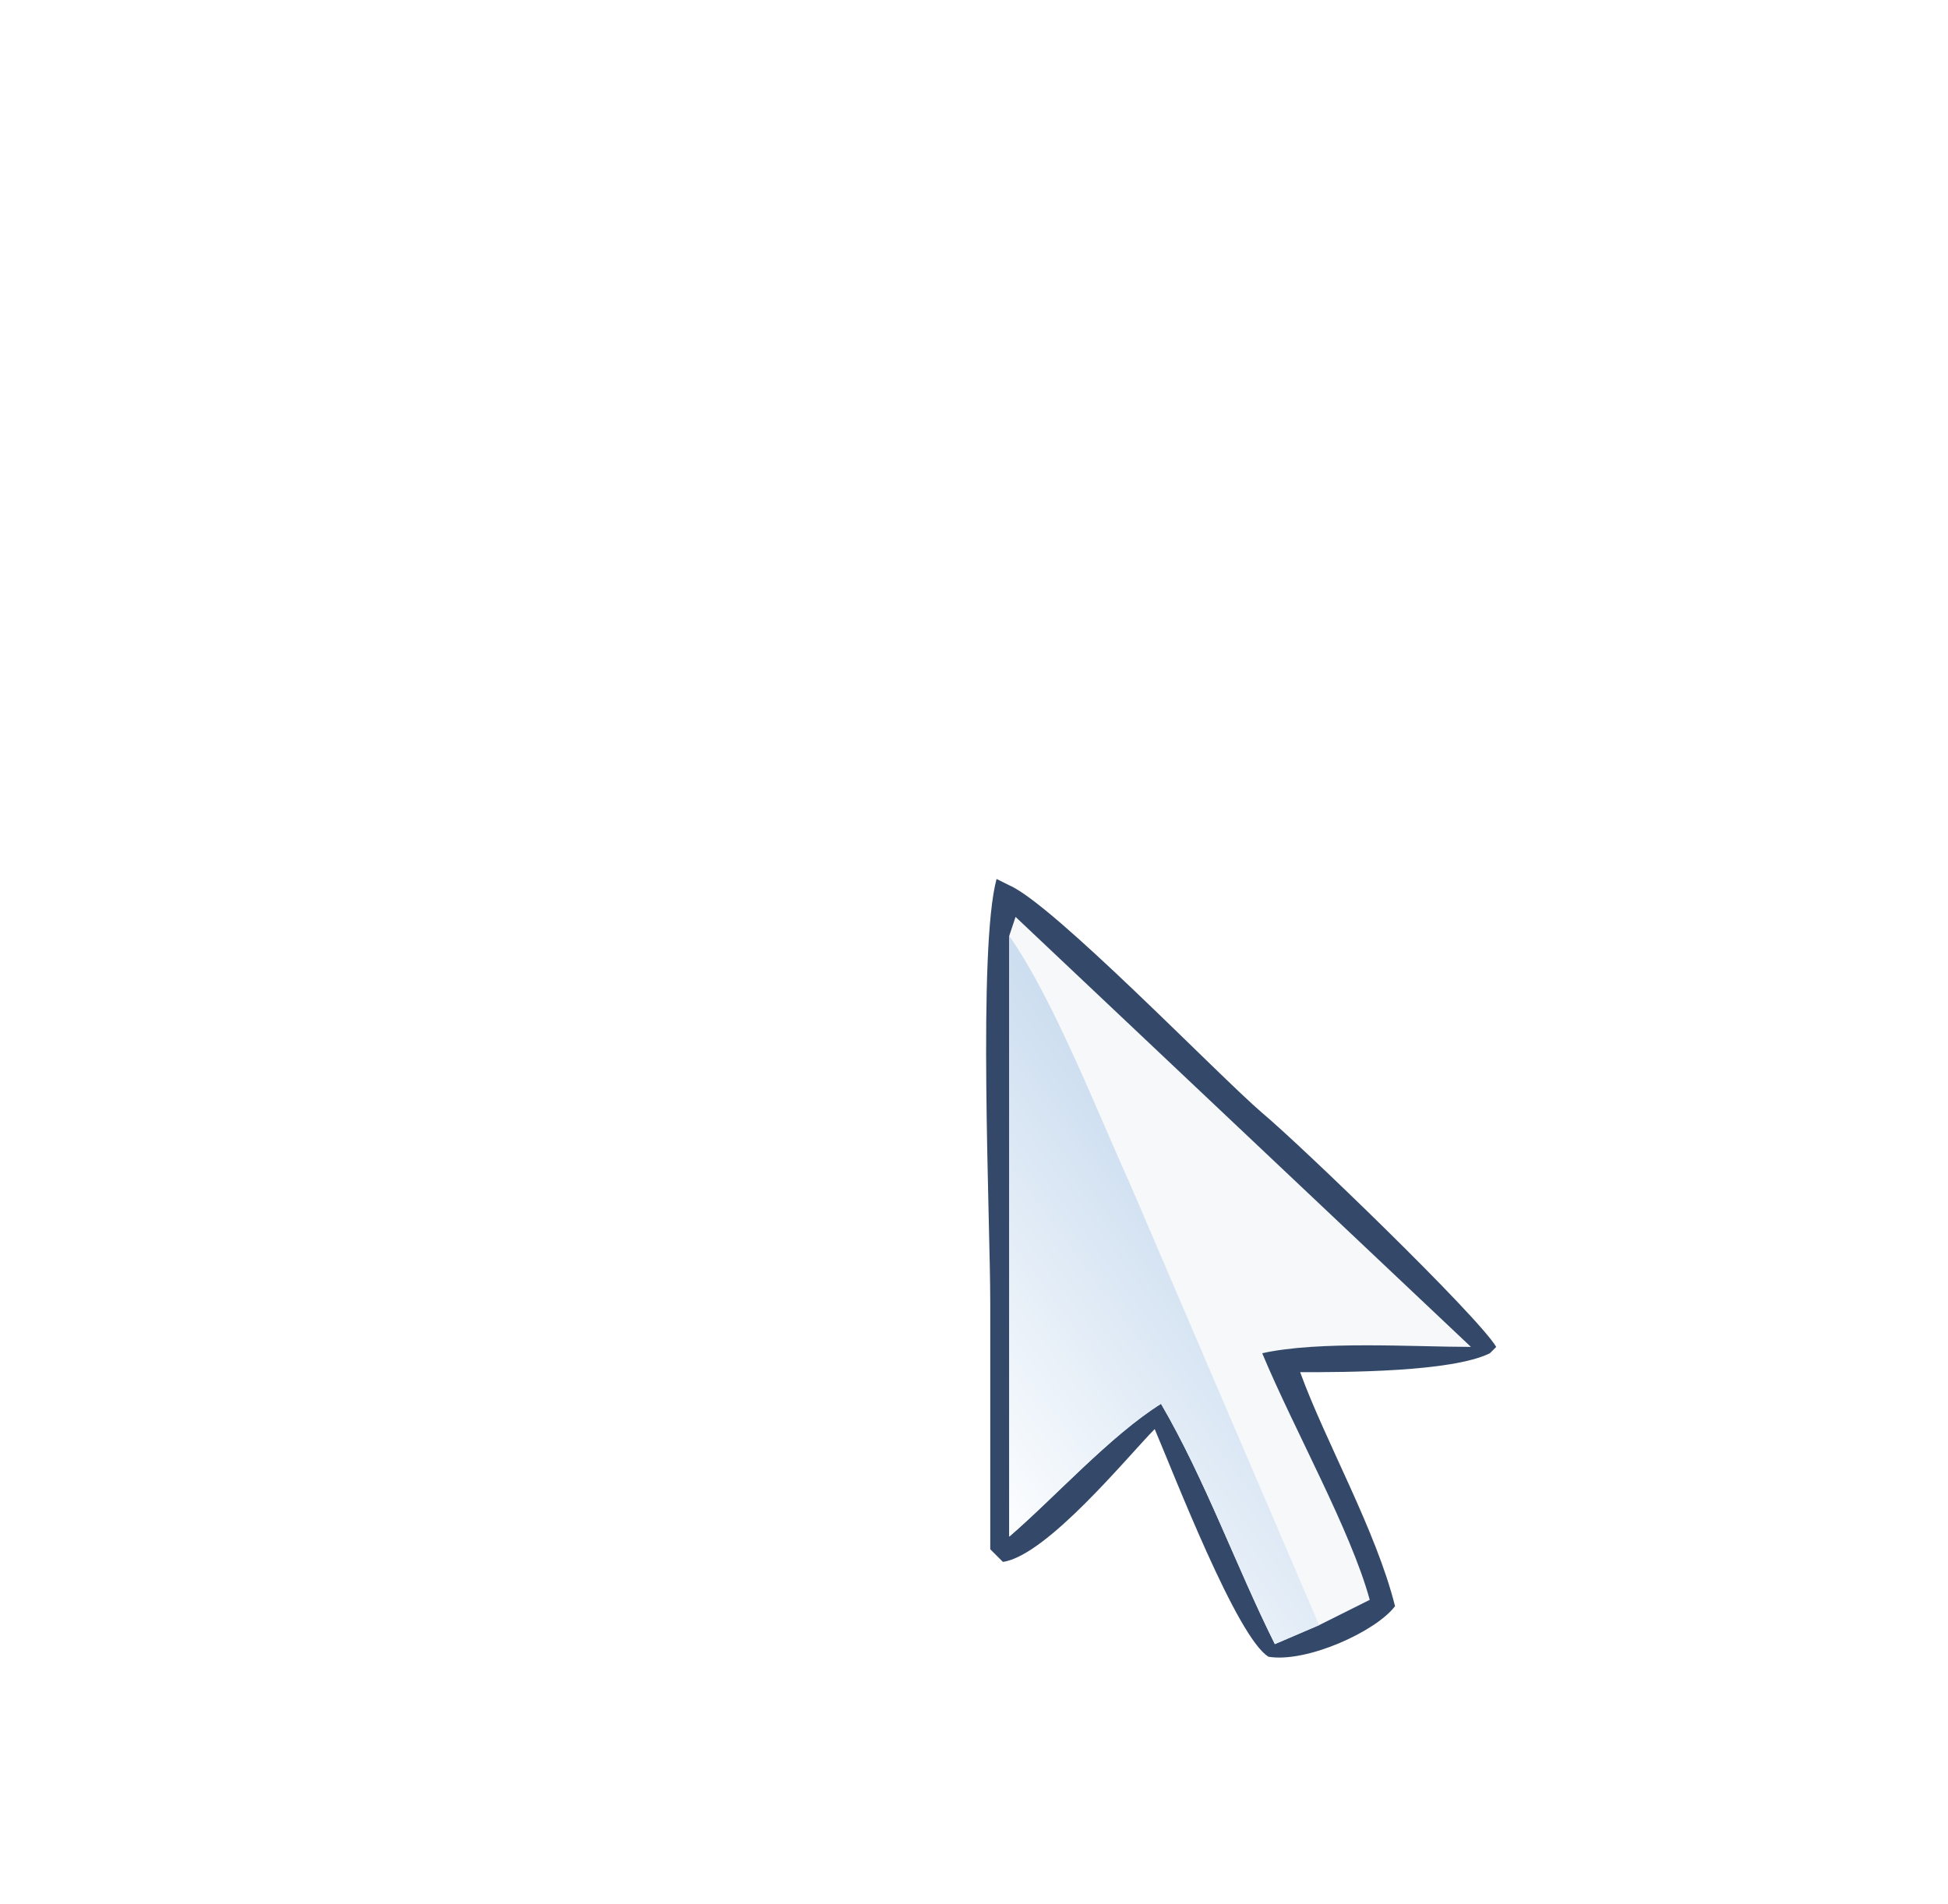
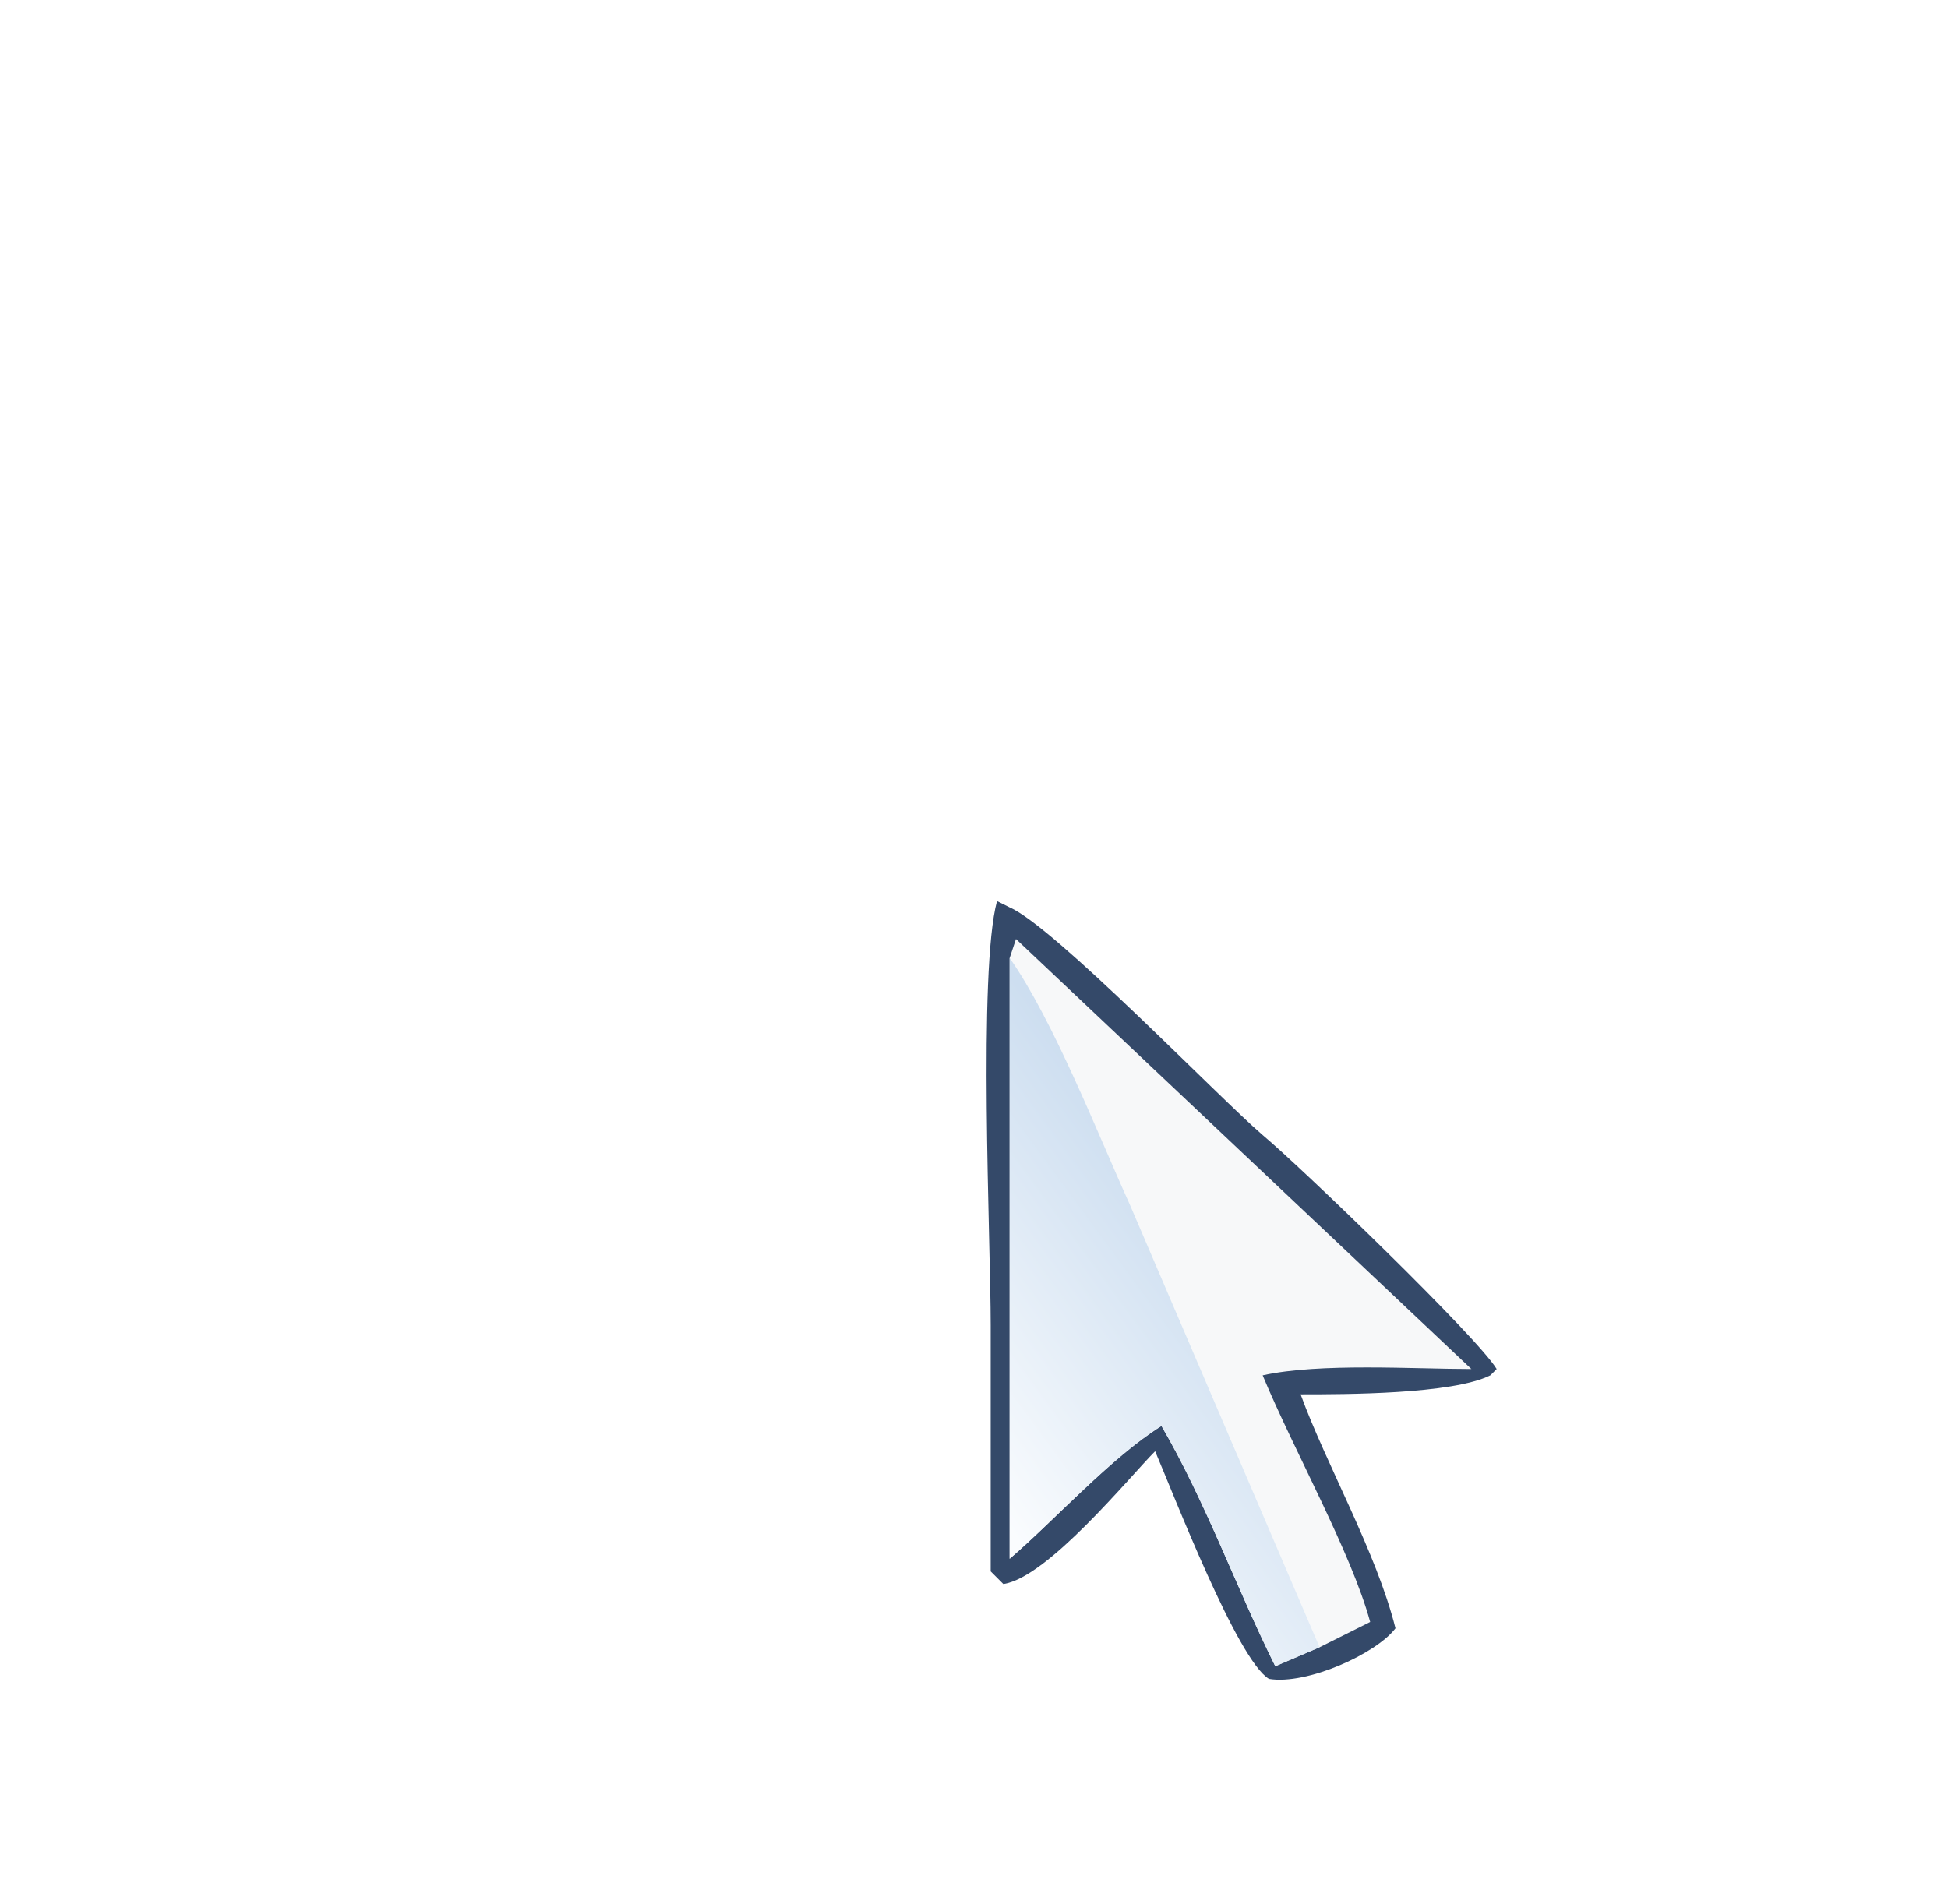
<svg xmlns="http://www.w3.org/2000/svg" width="44" height="43" viewBox="0 0 44 43">
  <defs>
    <clipPath id="clip_sgtcool_01">
      <rect x="0" y="0" width="44" height="43" />
    </clipPath>
  </defs>
  <g clip-path="url(#clip_sgtcool_01)">
-     <svg x="0.51" y="-0.5" width="44" height="43" viewBox="0 0 308 288" preserveAspectRatio="xMidYMid meet" style="overflow:hidden">
+     <svg x="0.52" y="0" width="44" height="43" viewBox="0 0 308 288" preserveAspectRatio="xMidYMid meet" style="overflow:hidden">
      <g transform="translate(0 0)" data-sgt-offset="1">
        <path fill="#344969" d="M461 374a63 63 0 1 1 14 125 63 63 0 0 1-14-125Zm9 104a42 42 0 1 0-3-84 42 42 0 0 0 3 84Z" data-index="0" style="opacity:1" />
        <path fill="#344969" d="M464 377a59 59 0 1 1 8 118 59 59 0 0 1-8-118Zm6 101a42 42 0 1 0-3-84 42 42 0 0 0 3 84Z" data-index="1" style="opacity:1" />
        <defs>
          <linearGradient id="a" x1="427.5" x2="481.4" y1="391.8" y2="494.3" gradientUnits="userSpaceOnUse">
            <stop offset="0" stop-color="#6CA4EC" />
            <stop offset="1" stop-color="#C0DCF7" />
          </linearGradient>
        </defs>
        <path fill="url(#a)" d="M518 468a59 59 0 1 1-54-91l-3 6c3 7 3 7 9 7a46 46 0 1 0 37 71c9 0 7 3 11 7Z" data-index="2" style="opacity:1" />
        <defs>
          <linearGradient id="b" x1="479.5" x2="504" y1="452.9" y2="387.7" gradientUnits="userSpaceOnUse">
            <stop offset="0" stop-color="#CFE5FA" />
            <stop offset="1" stop-color="#FFFFFE" />
          </linearGradient>
        </defs>
        <path fill="url(#b)" d="M464 377a59 59 0 0 1 54 91c-4-4-2-7-11-7a46 46 0 0 0-37-71c-6 0-6 0-9-7l3-6Z" data-index="3" style="opacity:1" />
        <path fill="#344969" d="M1066 104c3 0 6 0 9 2 9 8 3 33 5 45 1-10 5-51 24-32 5 5-2 32-4 38 2-5 5-13 9-18 5-6 17-2 16 6-2 16-11 27-13 43-3 30-11 49-44 48-31-3-33-17-47-41l-12-16c-5-9 1-16 10-16 8 0 16 10 21 16l-1-14c-2-9-9-35-7-43 1-3 3-5 6-6 15-6 18 25 21 36-1-9-2-30 0-39 1-5 3-7 7-9Z" data-index="4" style="opacity:1" />
        <path fill="#F7F8F9" d="M1017 184c-3-4-9-11-3-17l5-1c9 1 15 17 23 16l2-4c1-13-14-51-6-58 1-1 2-2 4-1 11 3 10 37 17 42 7-6-5-52 11-54 13 3 2 44 9 54 3-3 7-23 8-30 2-10 12-22 15-5 2 8-9 38-5 43 8-3 8-31 21-29 9 5-6 30-8 38l-4 26v1c-4 23-23 31-45 27-19-3-25-17-33-32l-11-16Z" data-index="5" />
        <path fill="#BFD5EF" d="M1017 184h1c17 7 17 38 47 41 8 0 15 0 22-3 10-4 11-14 19-18v1c-4 23-23 31-45 27-19-3-25-17-33-32l-11-16Z" data-index="6" style="opacity:1" />
        <path fill="#344969" d="M165 379c10 0 11 1 18 7 12-2 14 0 21 8 5 0 9 0 12 3 4 3 6 10 6 15 0 14 0 31-3 45l-6 16c-2 4 0 11-4 14-6 6-25 6-34 7l-15-2c-18-3-13-7-19-19-4-6-12-11-16-17-11-20-10-37 9-50 0-20 3-29 25-23l6-4Z" data-index="7" />
        <path fill="#F7F8F9" d="M161 390c-1-8 9-9 14-5 6 5 6 11 7 18l3-2c1-2 0-4-1-7l1-4c2-1 3-2 5-1 11 2 12 11 12 19l3-1v-7c1-1 1-2 3-2 12-1 11 20 11 28l-1 18c-1 9-5 17-7 25-2 7-2 17-10 19-17 4-37 4-53-3-6-26-22-23-25-46-3-9 0-17 5-24l7-5c0 4-1 15 1 17h2c2-13-3-27 3-38 2-5 9-6 13-3s5 9 5 14h2l1-1-1-9Z" data-index="8" />
        <path fill="#BFD5EF" d="M123 439c7 5 9 15 18 19 8 4 10 13 13 20 11 4 20 5 31 4 16-2 17-4 21-18l12-20c-1 9-5 17-7 25-2 7-2 17-10 19-17 4-37 4-53-3-6-26-22-23-25-46Z" data-index="9" />
        <path fill="#D2E0F3" d="M135 410c0 4-1 15 1 17h2c1 5-2 6-6 9-1-6-2-18-4-21l7-5Z" data-index="10" />
        <path fill="#D2E0F3" d="M161 390c5 4 8 13-1 13l-1-1v-2h2l1-1-1-9Z" data-index="11" />
        <path fill="#D2E0F3" d="M205 400c3 3 6 5 3 10l-4 1c-2-1-1-1-2-3l3-1v-7Z" data-index="12" />
        <path fill="#D2E0F3" d="M184 394c5 3 7 9 0 11h-1l-1-2 3-2c1-2 0-4-1-7Z" data-index="13" />
        <path fill="#344969" d="M752 382c13-3 18-3 22 12l9 3c12-8 18-1 24 9l-5 9 3 10c10 1 12 1 13 12 1 17-8 10-14 16v1c4 4 6 8 2 12 3 7-5 16-12 17-5 1-7-2-11-4l-9 4-1 4c-4 12-14 9-23 6l-3-10-8-4-3 2c-10 6-17-3-21-11l5-10-4-8c-6-2-11-4-13-11-2-11 4-14 13-16l4-10-6-9c8-10 12-17 24-9l9-3 5-12Zm12 83a27 27 0 1 0-6-54 27 27 0 0 0 6 54Z" data-index="14" />
        <path fill="#D2E0F3" d="M804 454c4 4 6 8 2 12-2-1-3-4-4-6l2-6Z" data-index="15" />
        <defs>
          <linearGradient id="c" x1="763.3" x2="758" y1="489.9" y2="385.5" gradientUnits="userSpaceOnUse">
            <stop offset="0" stop-color="#5E9AE5" />
            <stop offset="1" stop-color="#A2CDF5" />
          </linearGradient>
        </defs>
        <path fill="url(#c)" d="M755 385c12-1 13-1 16 11l12 5 10-5 10 10-6 10 5 12 12 3v14l-11 3-6 12 6 10c-2 4-6 7-10 10l-10-5-12 5c-1 5-1 8-4 11h-13l-3-11-12-5-11 5-9-10 5-10-4-11-12-4v-14l11-3 5-12-6-10 10-10 10 6c4-3 9-4 13-6 1-5 1-7 4-11Zm9 80a27 27 0 1 0-6-54 27 27 0 0 0 6 54Z" data-index="16" style="opacity:1" />
        <path fill="#344969" d="M758 411a27 27 0 1 1 5 54 27 27 0 0 1-5-54Zm8 49a23 23 0 1 0-10-45 23 23 0 0 0 10 45Z" data-index="17" />
        <path fill="#344969" d="M753 105c22-1 11 27 15 35 6 3 8-6 17 8 10-5 13-3 19 7l7-2c9-1 10 10 10 16 1 37 0 65-44 67l-4-1c-27-2-37-25-47-46-4-6-10-15-9-22 0-3 1-6 3-7 3-2 6-3 9-2 7 1 12 9 16 15-2-16-2-44 0-60 1-4 4-6 8-8Z" data-index="18" />
        <path fill="#F7F8F9" d="M722 176c-2-5-3-12 2-15 9-4 18 18 23 19 5-7-6-68 7-72 16 0 5 42 11 53 4-2-2-17 10-19 9 3 4 20 9 23 3-3-1-17 9-16 8 0 6 16 9 21 2-5 4-16 10-15 10 8 5 30 6 41-3 31-29 43-56 34-17-6-33-39-40-54Z" data-index="19" />
        <path fill="#BFD5EF" d="M722 176c3 1 5 3 6 5 7 9 11 19 17 27 16 19 50 24 64 1 2-4 5-10 9-13-3 31-29 43-56 34-17-6-33-39-40-54Z" data-index="20" />
        <path fill="#344969" d="m1124 637 5 1 2 2c-5 16-14 58-24 71-7 3-11-15-12-19l-44 44c5 1 21 6 20 12-5 5-20 9-27 11l-39 13c-3 1-5 1-7-1v-7c2-8 20-64 24-66h1c5 2 9 14 11 19 15-14 28-29 44-43-5-2-20-5-20-11l5-5c20-8 41-14 61-21Z" data-index="21" style="opacity:1" />
        <path fill="#F7F8F9" d="m1059 662 55-17c3-1 10-4 13-3v2c-5 19-14 46-21 65-4-6-7-16-10-23-15 14-37 35-51 51l23 10-52 18c-4 1-11 4-15 4l8-26 14-42 9 23c17-17 35-34 51-52-8-3-15-5-24-10Z" data-index="22" />
        <path fill="#BFD5EF" d="m1011 759 12-12 22-22 70-71c3-3 8-8 12-10-5 19-14 46-21 65-4-6-7-16-10-23-15 14-37 35-51 51l23 10-52 18-5-6Z" data-index="23" style="opacity:1" />
        <path fill="#D2E0F3" d="m1001 769 10-10 5 6c-4 1-11 4-15 4Z" data-index="24" />
        <path fill="#344969" d="M700 638h6c11 2 55 15 67 24v2c-4 5-13 8-19 10l43 44c2-5 6-21 13-19l3 6c3 10 22 60 19 67-7 1-60-17-69-22-2-1-3-2-3-4 2-4 14-8 19-10l-43-44c-2 5-6 17-11 20-6-2-12-27-14-33-4-13-11-28-11-41Z" data-index="25" />
        <path fill="#F7F8F9" d="m725 709-15-45-7-22 1-1 2 1 34 10 30 11c-7 4-14 6-22 9 16 18 34 34 51 52 3-8 5-16 9-23 2 6 22 65 21 68h-2l-24-8-41-14 24-10-52-52-9 24Z" data-index="26" />
        <path fill="#BFD5EF" d="m725 709-15-45-7-22 1-1 2 1c0 2 1 3 3 4 11 13 24 25 36 37l55 56c5 6 24 24 27 30l-24-8-41-14 24-10-52-52-9 24Z" data-index="27" />
        <path fill="#344969" d="m154 136 2 1c7 3 33 30 40 36 6 5 34 32 37 37l-1 1c-6 3-23 3-30 3 4 11 12 25 15 37-3 4-14 9-20 8-5-3-15-29-18-36-4 4-17 20-24 21l-2-2v-39c0-13-2-56 1-67Z" data-index="28" />
        <path fill="#F7F8F9" d="m156 145 1-3 72 68c-9 0-24-1-33 1 5 12 14 28 17 39l-8 4-7 3c-6-12-11-26-18-38-8 5-17 15-24 21v-95Z" data-index="29" />
        <defs>
          <linearGradient id="d" x1="190" x2="147.8" y1="193.5" y2="224.5" gradientUnits="userSpaceOnUse">
            <stop offset="0" stop-color="#CDDEF0" />
            <stop offset="1" stop-color="#FAFCFE" />
          </linearGradient>
        </defs>
        <path fill="url(#d)" d="M156 145c7 10 14 28 19 39l30 70-7 3c-6-12-11-26-18-38-8 5-17 15-24 21v-95Z" data-index="30" />
        <path fill="#344969" d="M457 95c9-1 22-2 29 3 4 3 5 8 2 11-4 4-7 4-12 4l1 41v73c5 0 10 2 12 7l-1 6c-2 3-5 4-9 5-7 1-41 4-30-13 3-4 7-5 11-5V113l-8-1c-10-8-4-15 5-17Z" data-index="31" />
        <path fill="#F7F8F9" d="M464 113h9v114h-7c-1 0-3 0-2-1 0-11-2-109 0-113Z" data-index="32" />
        <path fill="#BFD5EF" d="m453 109-2-6c2-6 11-5 16-5 4 0 19 0 18 8-1 2-4 3-6 3h-26Z" data-index="33" />
        <path fill="#7CB2F2" d="M453 109c6-4 21-4 26 0h-26Z" data-index="34" />
        <path fill="#7CB2F2" d="M460 231c6-1 23-2 26 5-1 4-4 5-8 6-7 0-23 1-27-4-1-6 5-7 9-7Z" data-index="35" />
        <path fill="#344969" d="M463 661h6c3 0 6 2 8 4 3 5 3 71 1 78-1 3-4 5-7 6-7 1-15-1-15-9l-1-26c1-15-1-33 1-47l7-6Z" data-index="36" />
        <path fill="#BFD5EF" d="M475 741c-1 2-3 3-6 4h-6c-2-1-3-3-3-5-2-6-2-69 0-72s6-3 9-4c2 1 6 3 6 6 2 19 2 53 0 71Z" data-index="37" />
        <path fill="#F7F8F9" d="M469 664c2 1 6 3 6 6 2 19 2 53 0 71l-7-3c-1-9-2-68 1-74Z" data-index="38" />
        <path fill="#344969" d="M135 693c12 0 63-1 70 2 3 1 5 2 6 5v10c-2 4-5 5-9 7-12 0-60 2-69-2-3-1-5-3-6-5v-11c2-3 5-5 8-6Z" data-index="39" />
        <path fill="#F7F8F9" d="M129 703c2-2 5-6 7-6h59c9 0 15 1 13 11l-4 5h-67c-5 0-8-5-8-10Z" data-index="40" />
        <path fill="#BFD5EF" d="M129 703c7 6 62-2 79 5l-4 5h-67c-5 0-8-5-8-10Z" data-index="41" />
        <path fill="#344969" d="M154 725c8-1 33-2 40 1l3 3c2 6-16 31-19 38-3 3-4 6-8 7-8 0-22-29-27-36-8-13 1-13 11-13Z" data-index="42" />
        <path fill="#F7F8F9" d="M149 729h45c-4 10-18 34-25 42-6-6-24-35-24-42h4Z" data-index="43" />
        <path fill="#D2E0F3" d="M187 729h7c-4 10-18 34-25 42-6-6-24-35-24-42h4l1 2c7 7 12 21 19 28l18-30Z" data-index="44" />
        <path fill="#344969" d="M439 676c3 0 7 0 8 4 2 14 1 33 0 48-2 14-21-3-27-6s-22-11-22-17c3-8 34-24 41-29Z" data-index="45" />
        <path fill="#F7F8F9" d="M407 700c6-4 30-19 34-20l2 1v48h-5l-21-13-15-10c1-4 2-4 5-6Z" data-index="46" />
        <path fill="#BFD5EF" d="m407 700 8 4-1 1c9 8 20 12 27 18h2v6h-5l-21-13-15-10c1-4 2-4 5-6Z" data-index="47" />
        <path fill="#D2E0F3" d="m407 700 8 4-1 1c-5-1-8 0-12 1 1-4 2-4 5-6Z" data-index="48" />
        <path fill="#D2E0F3" d="M441 723h2v6h-5l3-6Z" data-index="49" />
        <path fill="#BFD5EF" d="M407 700c6-4 30-19 34-20l2 1v6c-7 2-23 12-28 17l-8-4Z" data-index="50" />
        <path fill="#344969" d="M491 676c9 1 30 16 39 21 15 10-3 18-11 22-5 4-23 17-29 14-5-7-3-42-2-52 0-2 2-4 3-5Z" data-index="51" />
        <path fill="#F7F8F9" d="M492 679c7 4 36 20 40 26-2 5-30 20-36 24h-4l-1-5v-32l1-13Z" data-index="52" />
        <path fill="#BFD5EF" d="M492 679c7 4 36 20 40 26-2 5-30 20-36 24h-4l-1-5 32-19c-5-3-27-17-31-18l-1 5 1-13Z" data-index="53" />
        <path fill="#344969" d="M167 635c2 0 4 0 5 2 9 12 21 29 25 44 2 6-23 4-26 4-7 0-27 1-30-2-3-5 22-45 26-48Z" data-index="54" />
        <path fill="#F7F8F9" d="M150 668c5-8 12-22 19-29 5 5 24 36 24 41-2 2-7 2-10 2h-19l-21-1 7-13Z" data-index="55" />
        <path fill="#BFD5EF" d="M150 668c5-8 12-22 19-29 5 5 24 36 24 41-2 2-7 2-10 2l3-2c0-5-14-25-17-30l-13 21-6-3Z" data-index="56" />
        <path fill="#D2E0F3" d="m150 668 6 3c-1 3-2 2-5 2-3 3 0 3 0 8 2 1 11-1 13 1l-21-1 7-13Z" data-index="57" />
        <path fill="#344969" d="M818 368c5 3 18 18 16 24l-6 1c-4 0 1 13-3 16-2 2-2 2-5 2-12 0-9-8-8-18l-8-1c-3-5 12-21 14-24Z" data-index="59" />
        <path fill="#BFD5EF" d="m819 374 12 15h-8v15c-1 3-2 3-4 4l-3-1c-2-5-1-12-1-18h-8l12-15Z" data-index="60" />
        <path fill="#344969" d="M1065 370c14 1 7 22 9 33 1 6 0 15-5 20-6 0-7-1-10-5v-26c0-8-2-17 6-22Z" data-index="61" />
        <path fill="#F7F8F9" d="M1065 374c2 0 5 1 5 4 0 9 2 35-2 42-2-1-5-2-5-5v-37l2-4Z" data-index="62" />
        <path fill="#344969" d="M1024 424h9c7 1 24-2 24 7l-2 7c-4 3-13 2-18 2-8-1-47 3-27-15l14-1Z" data-index="63" />
        <path fill="#F7F8F9" d="M1010 428h27c5 0 13-1 16 4l-1 4h-21c-6 0-18 2-22-3l1-5Z" data-index="64" />
        <path fill="#344969" d="M1065 442h1c2 0 4 0 6 2 3 5 3 39 1 45 0 3-4 5-6 6-10-3-9-12-8-20 0-11-3-26 6-33Z" data-index="65" />
        <path fill="#F7F8F9" d="m1065 446 3 1c4 3 2 34 2 41l-2 3c-6-2-6-4-6-10l1-32 2-3Z" data-index="66" />
        <path fill="#344969" d="M1105 424c10 0 34 2 17 15l-24 1c-5 0-23 1-23-7 0-11 14-8 21-8l9-1Z" data-index="67" />
        <path fill="#F7F8F9" d="M1111 428c5 0 10 0 13 4-1 6-27 4-32 4-4 0-13 1-13-5 4-4 25-3 32-3Z" data-index="68" />
      </g>
    </svg>
  </g>
</svg>
